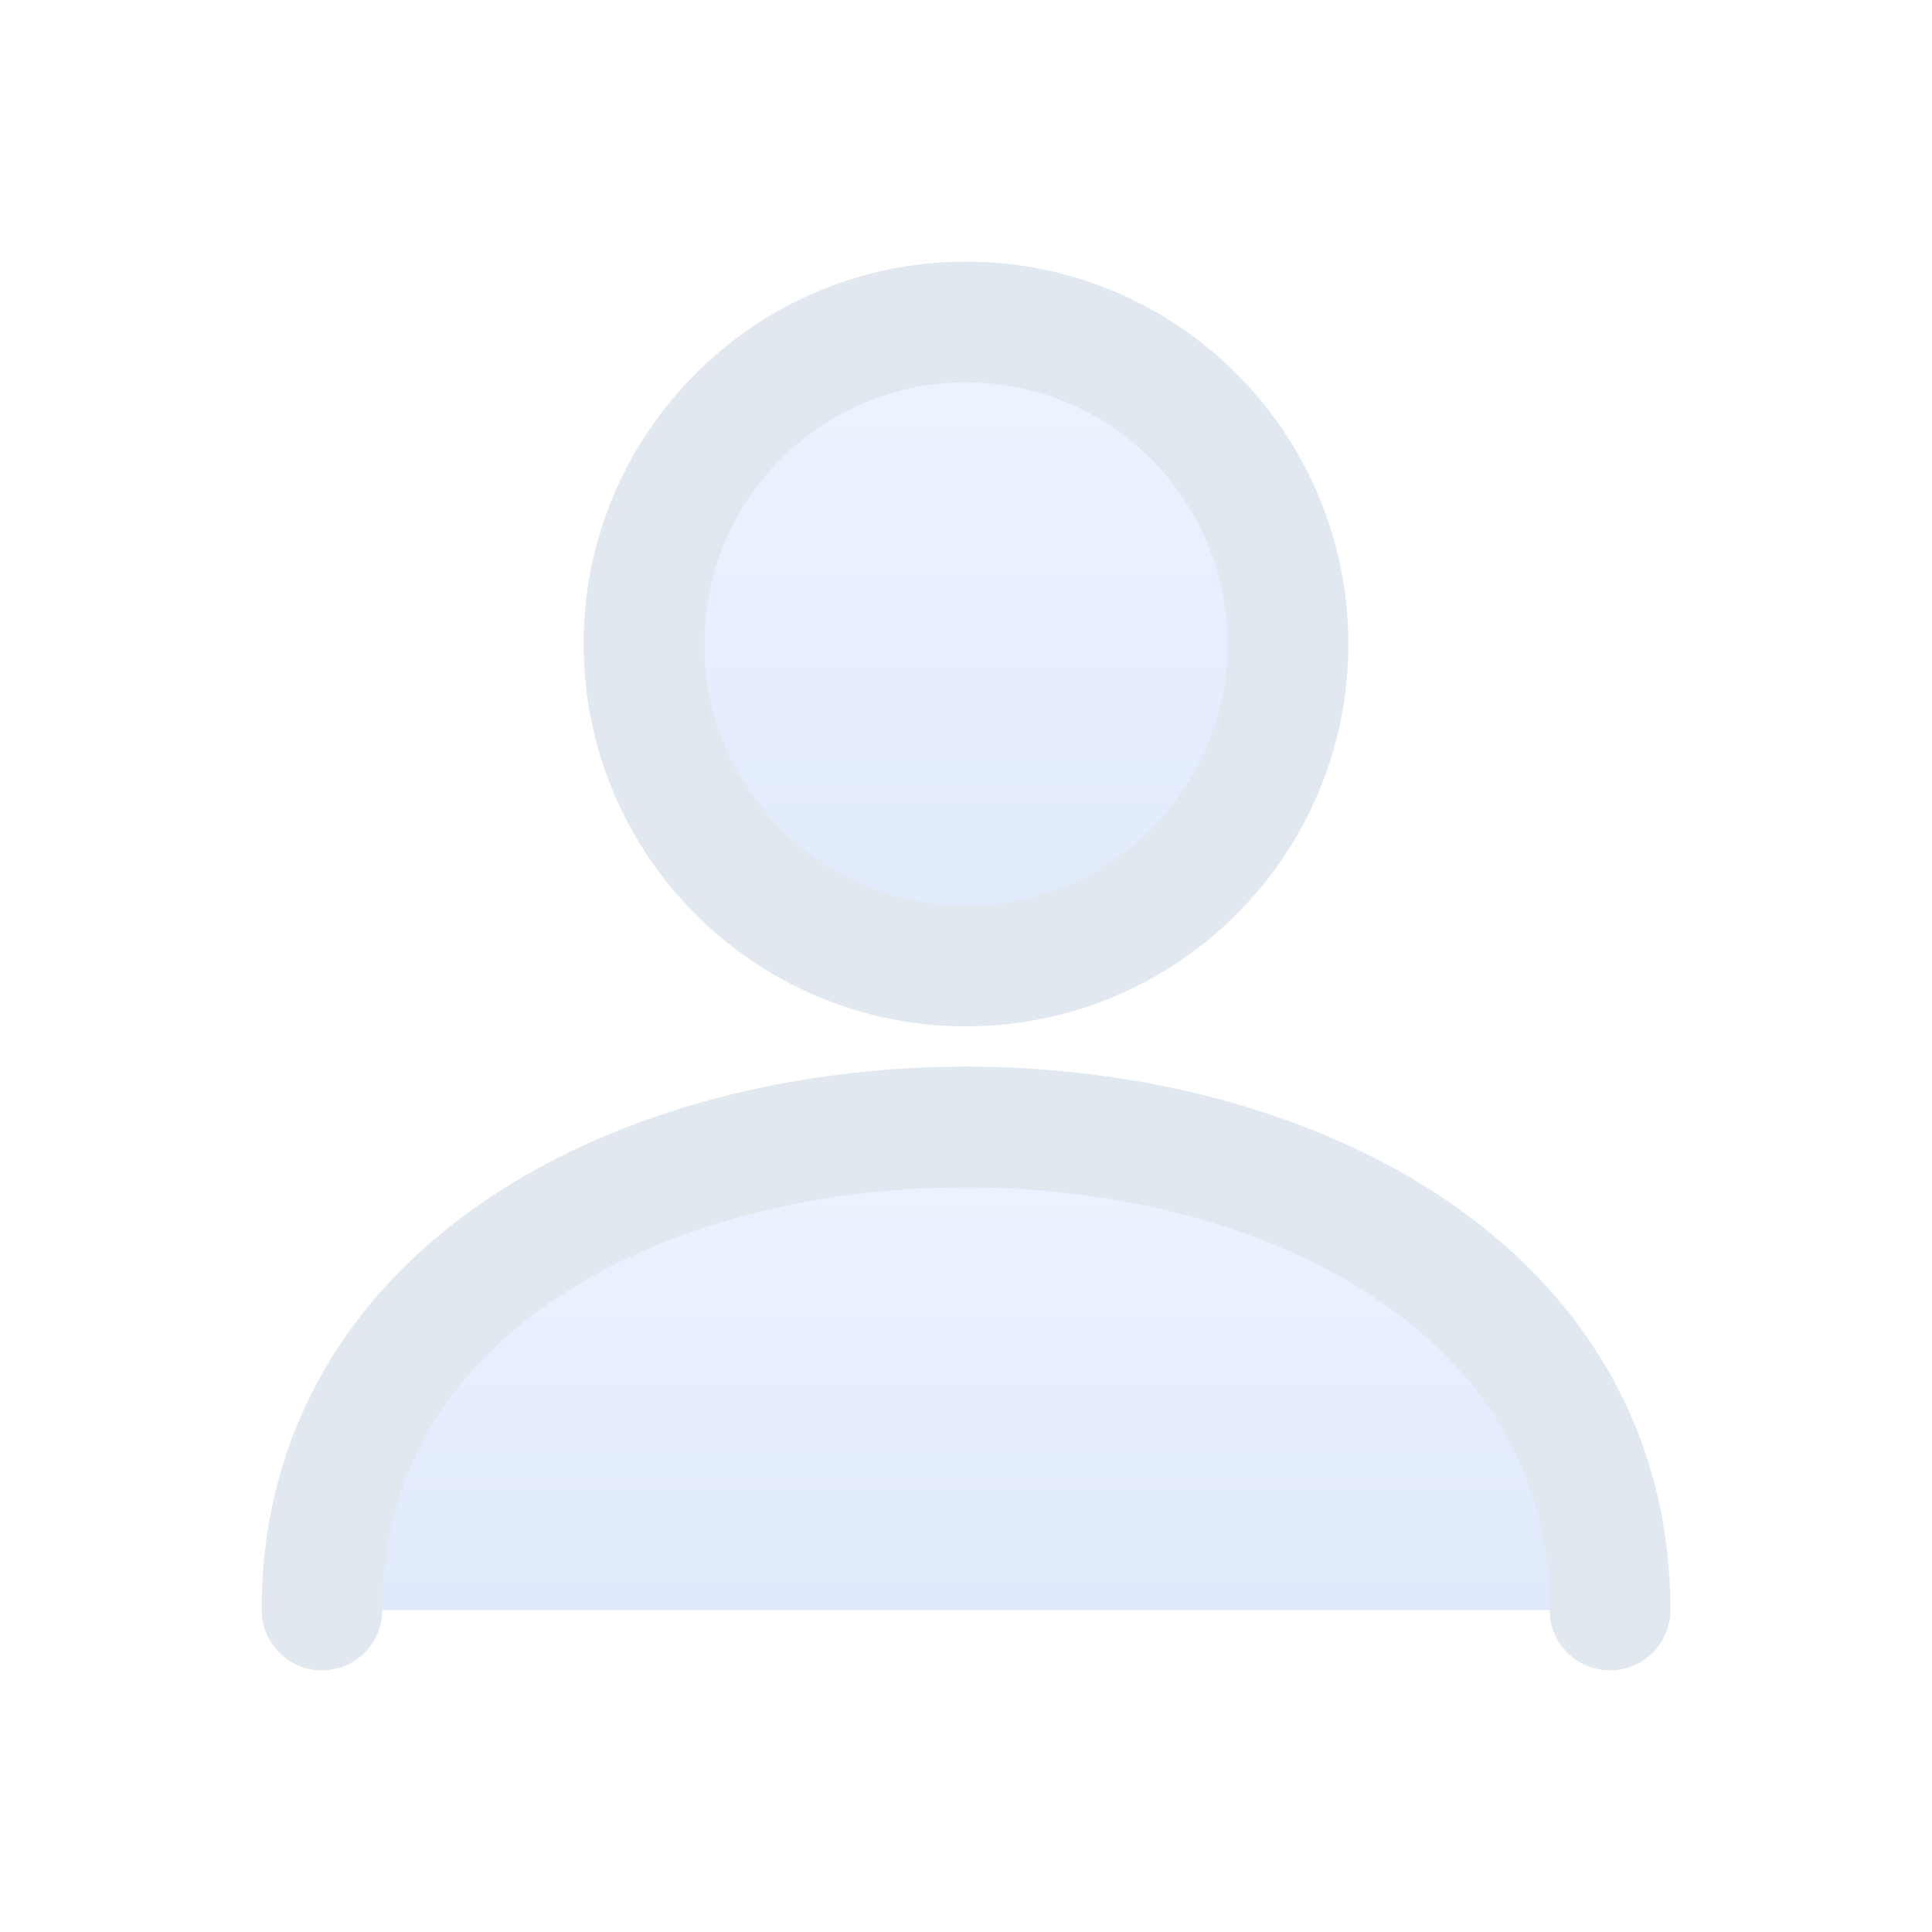
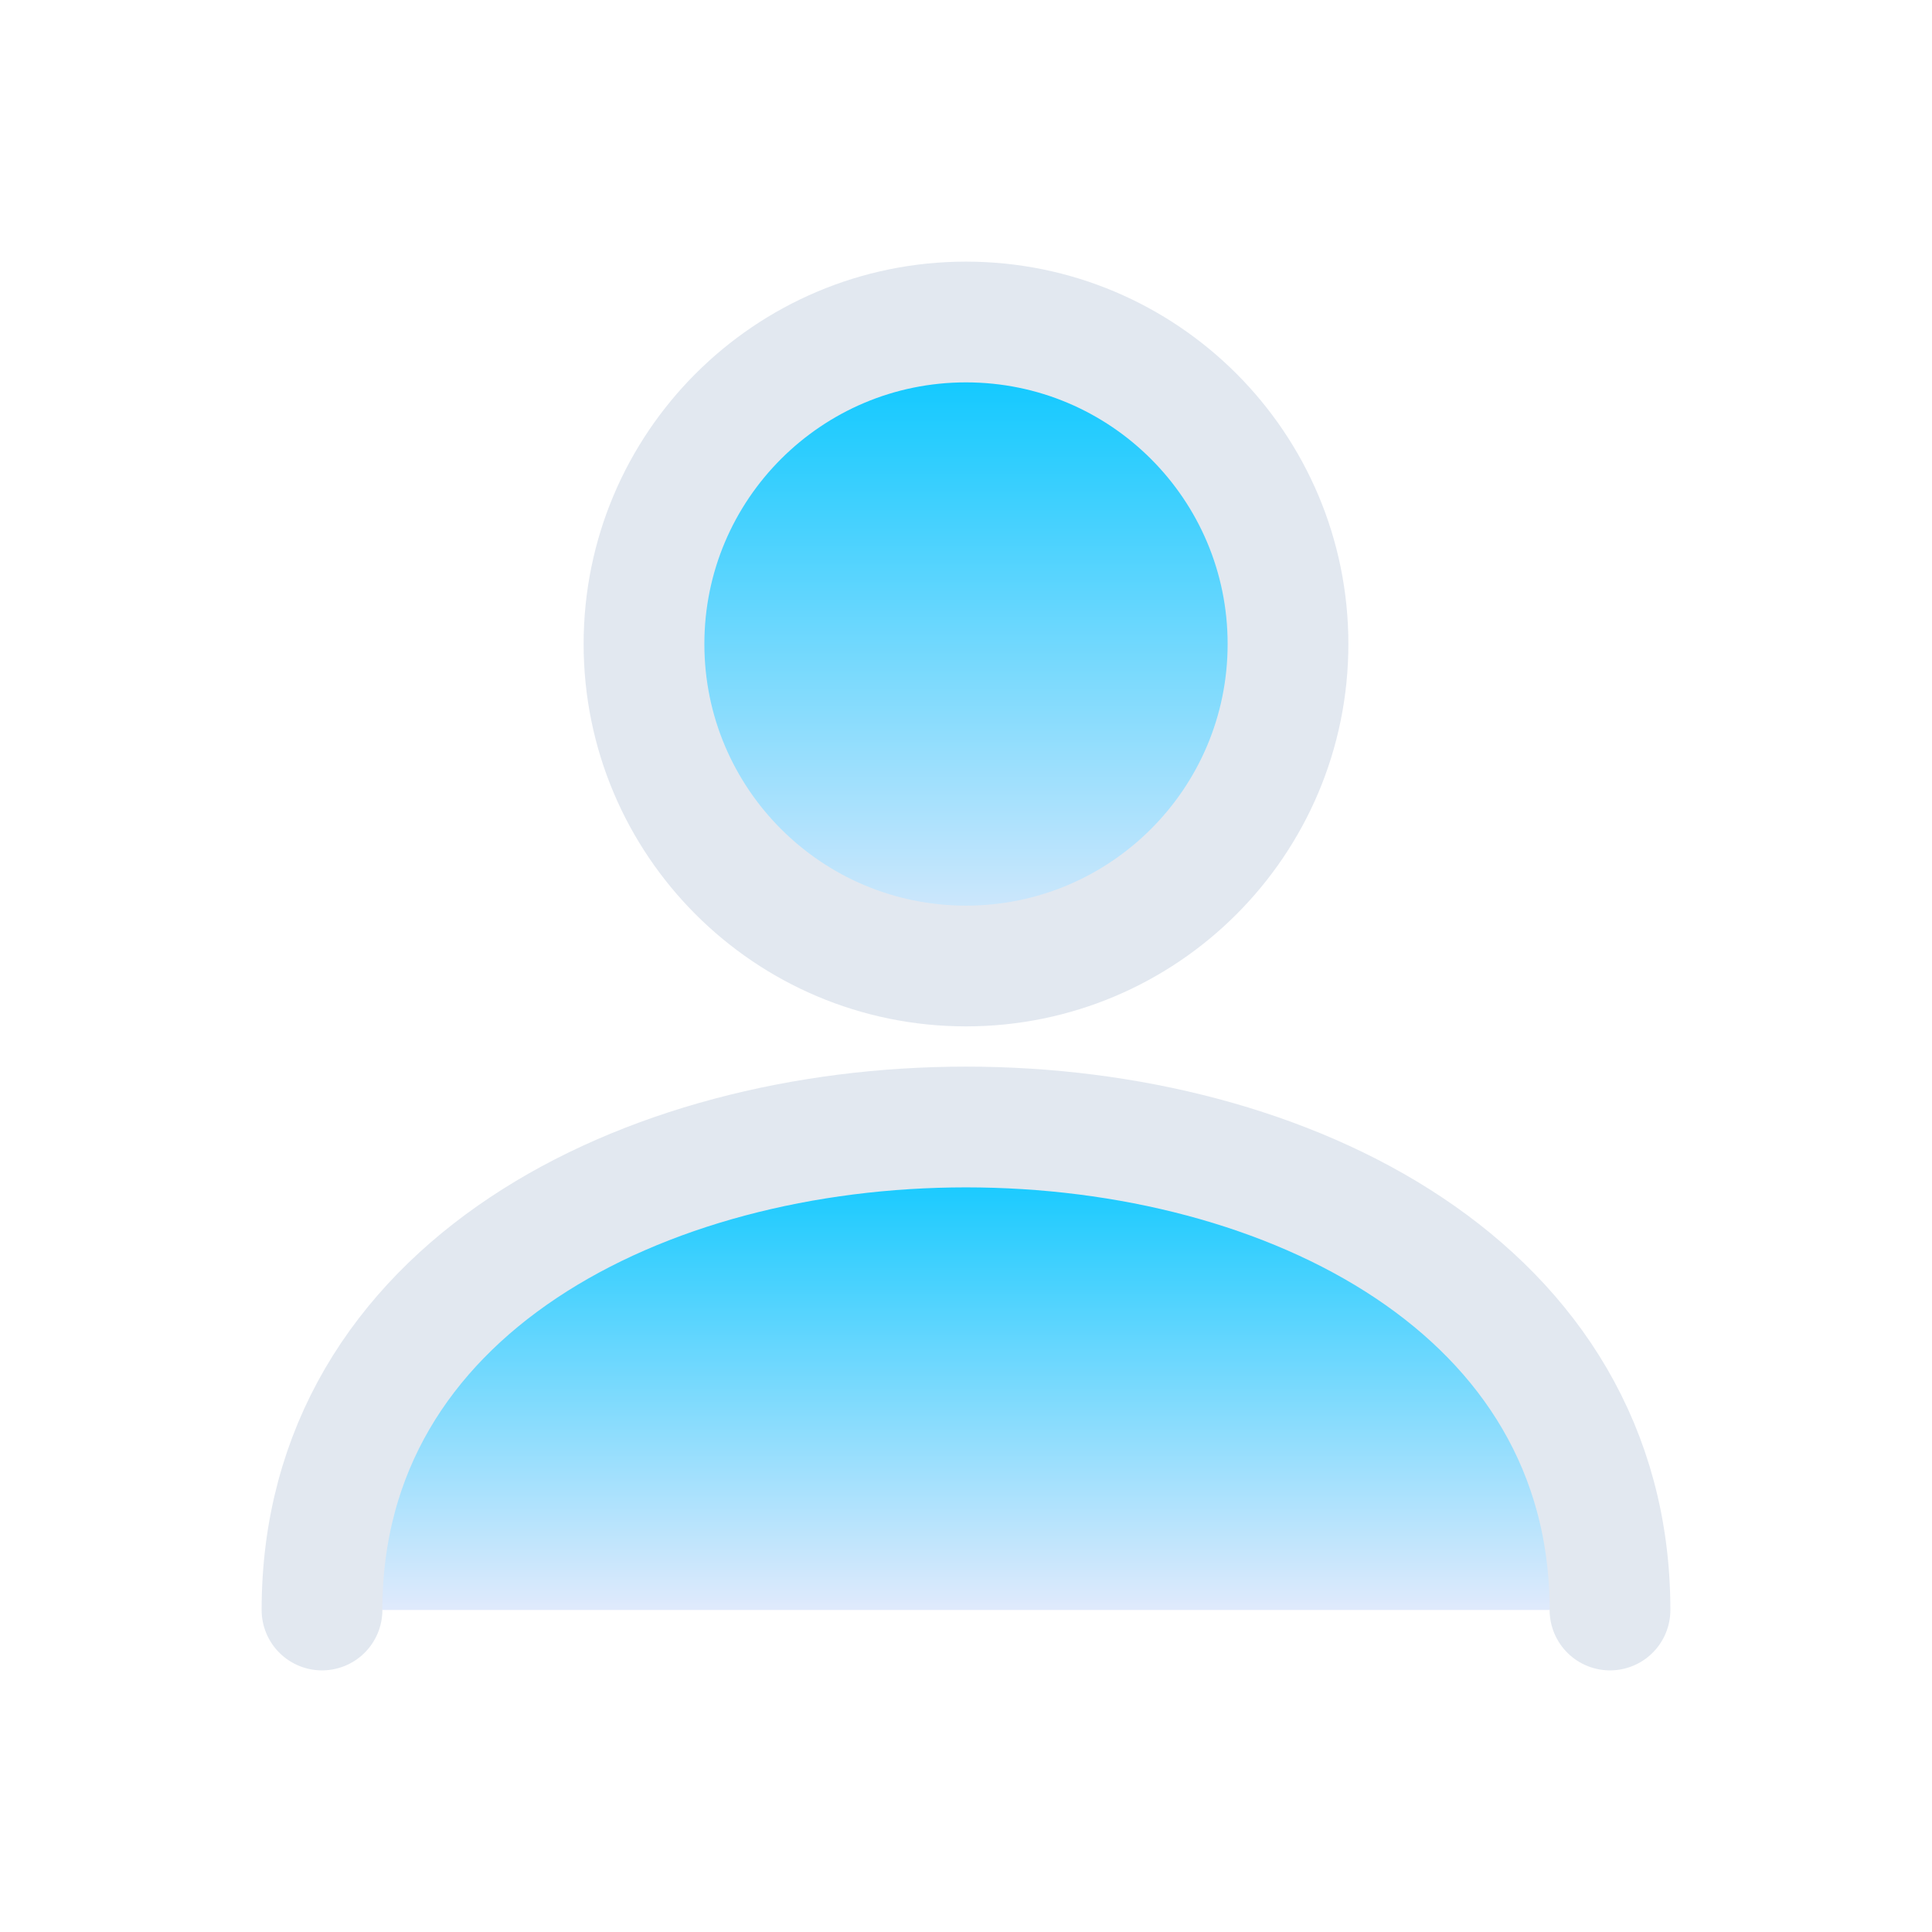
<svg xmlns="http://www.w3.org/2000/svg" viewBox="0 0 24 24">
  <defs>
    <linearGradient id="userGrad" x1="0" y1="0" x2="0" y2="1">
-       <stop offset="0%" stop-color="#eef3ff" />
+       <stop offset="0%" stop-color="#00c6ff" />
      <stop offset="100%" stop-color="#e0eafc" />
    </linearGradient>
  </defs>
  <circle cx="12" cy="8" r="4" fill="url(#userGrad)" stroke="#e2e8f0" stroke-width="1.5" />
  <path d="M4 20c0-4 4-6 8-6s8 2 8 6" fill="url(#userGrad)" stroke="#e2e8f0" stroke-width="1.5" stroke-linecap="round" stroke-linejoin="round" />
</svg>
